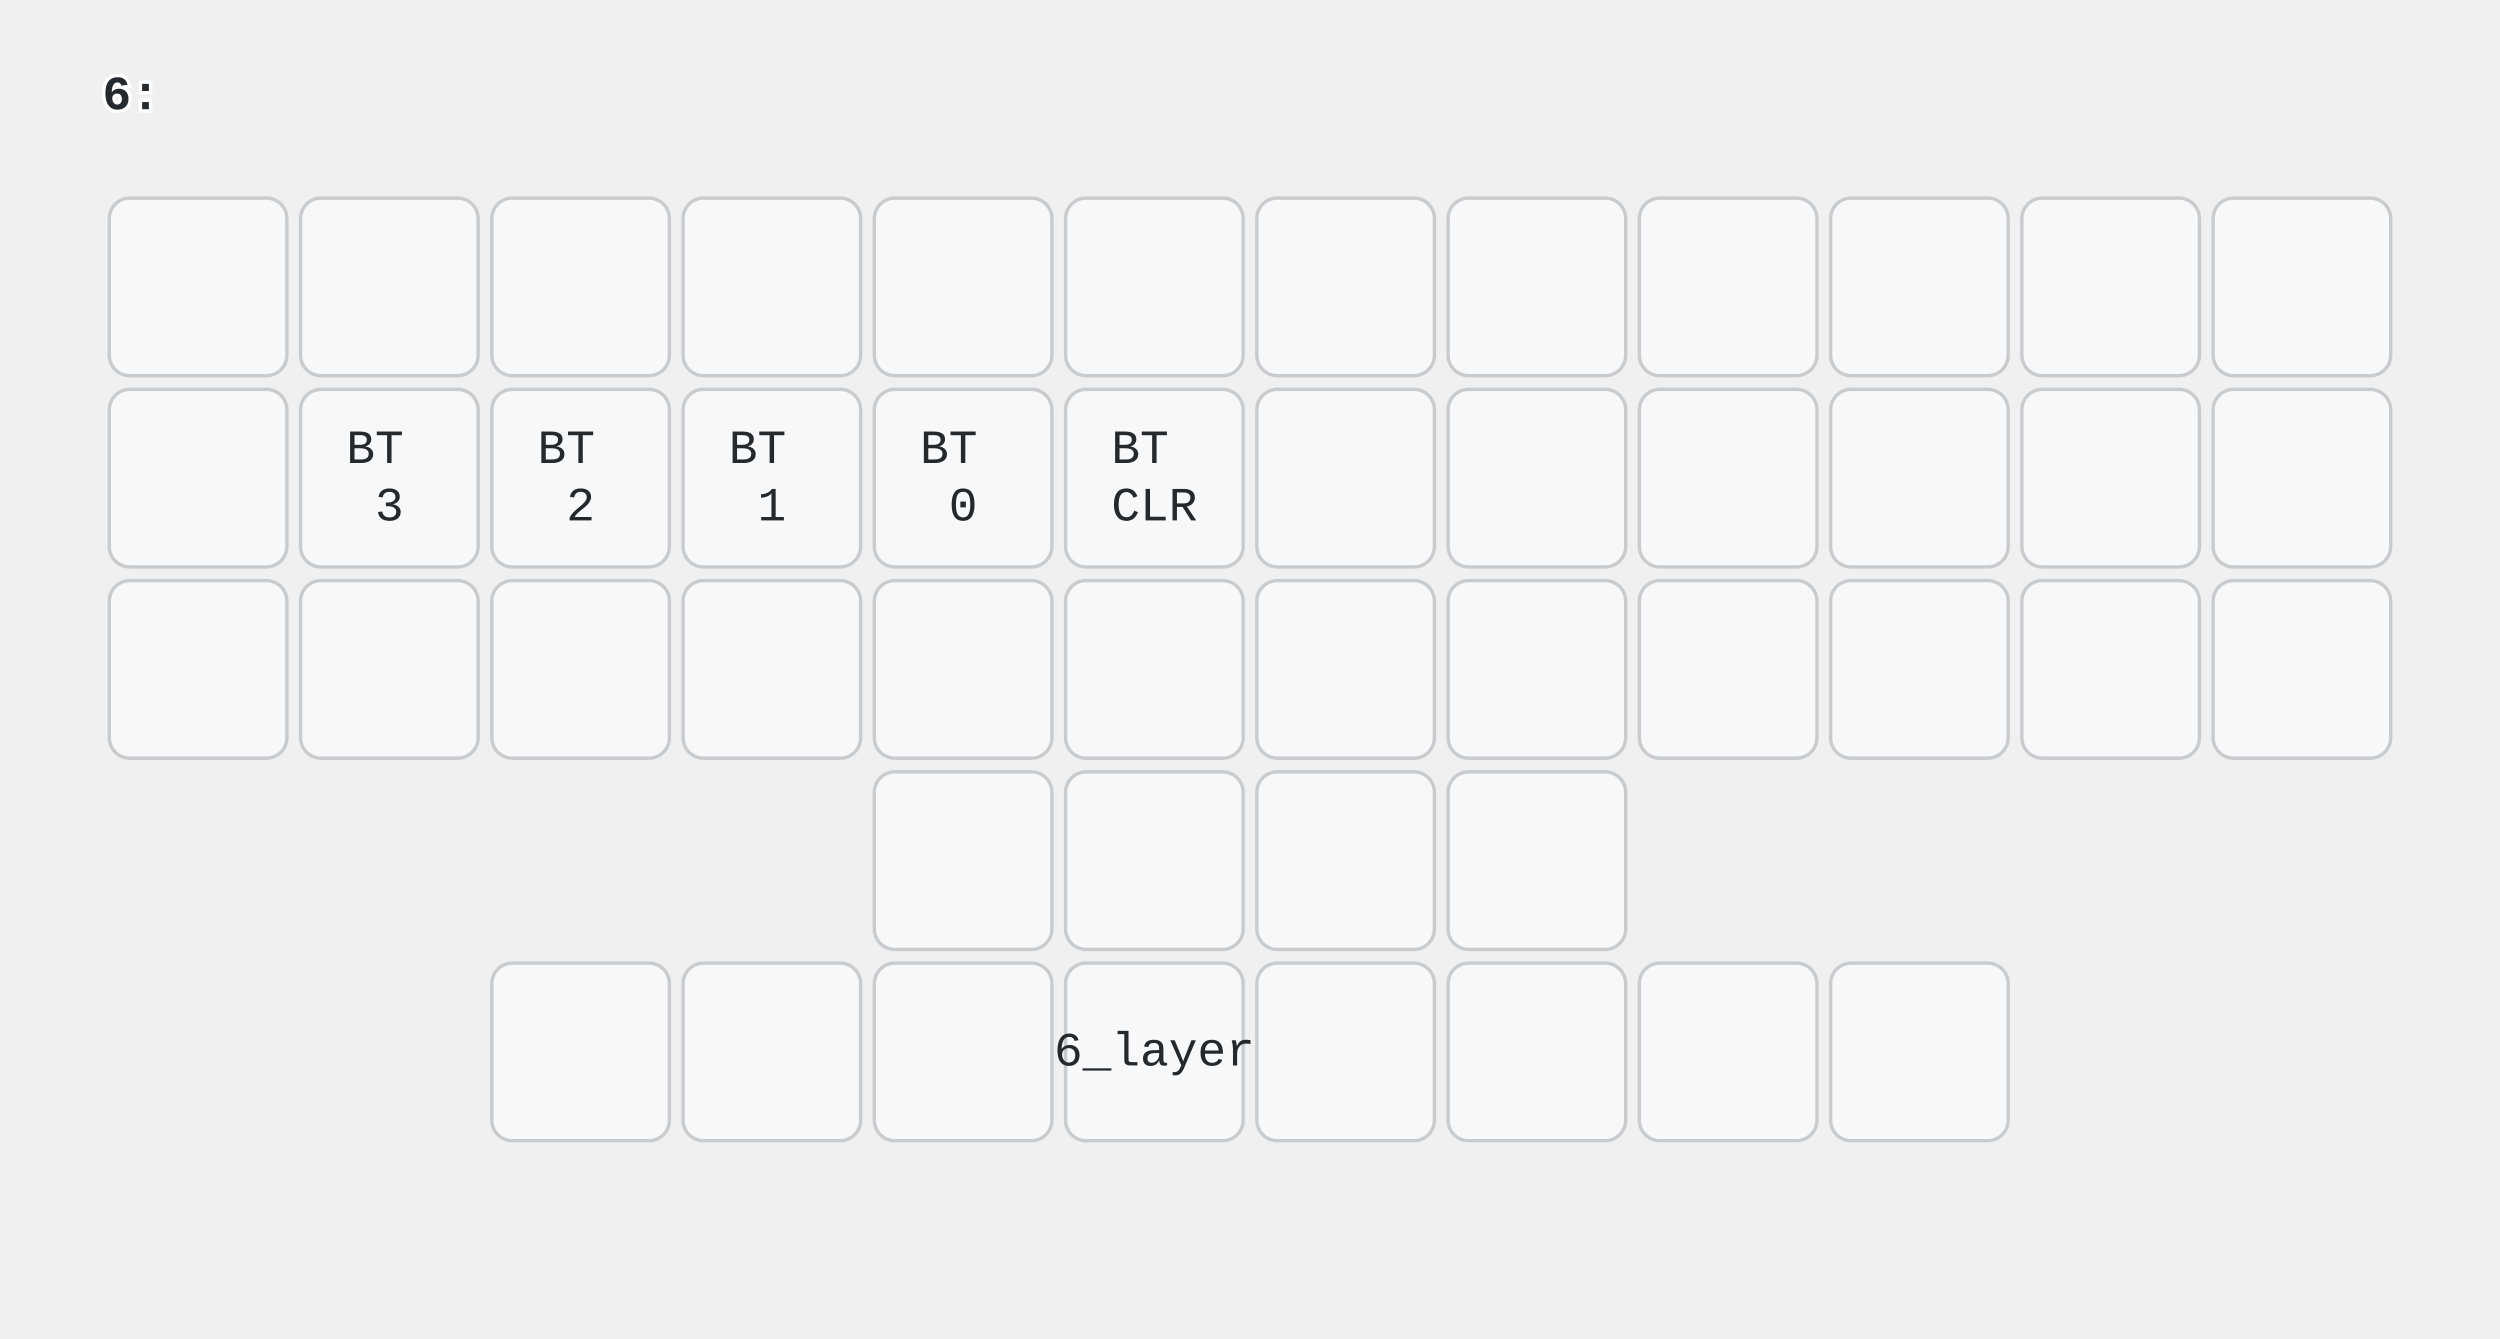
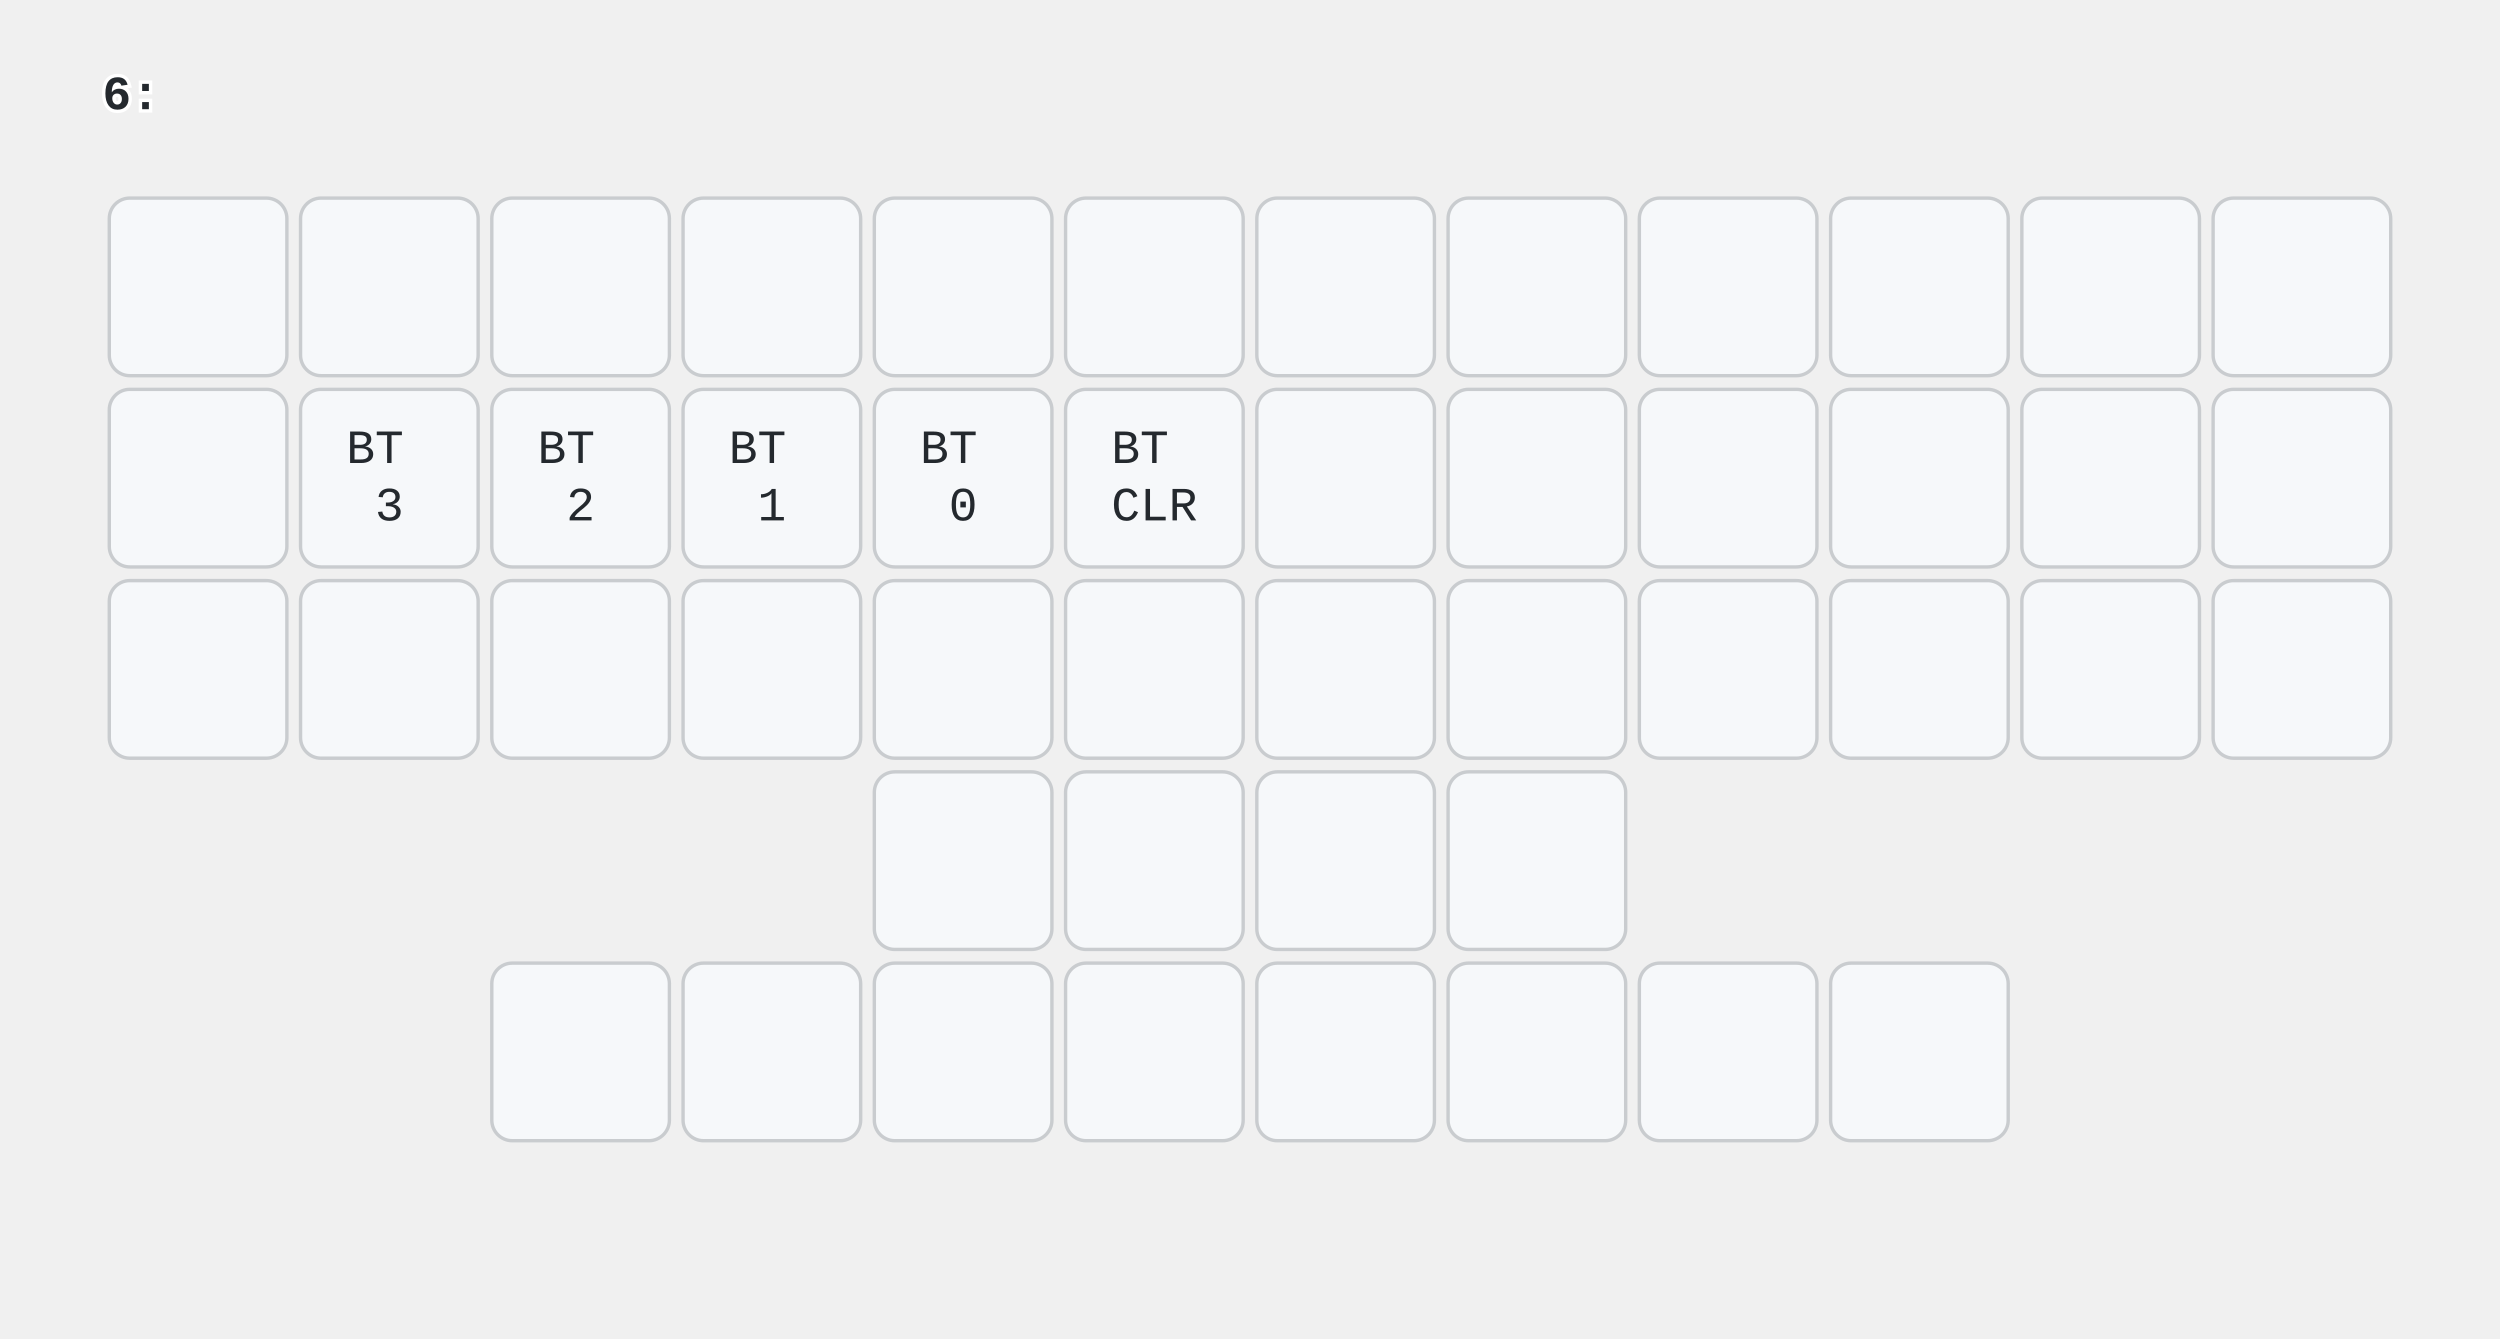
<svg xmlns="http://www.w3.org/2000/svg" xmlns:xlink="http://www.w3.org/1999/xlink" width="732.0" height="392.0" viewBox="0 0 732.0 392.0" class="keymap">
  <defs>/* start glyphs */
- <svg id="mdi:apple-keyboard-option">
+ <svg id="mdi:numeric-6-circle">
+       <svg id="mdi-numeric-6-circle" viewBox="0 0 24 24">
+         <path d="M11,7A2,2 0 0,0 9,9V15A2,2 0 0,0 11,17H13A2,2 0 0,0 15,15V13A2,2 0 0,0 13,11H11V9H15V7H11M11,13H13V15H11V13M12,2A10,10 0 0,1 22,12A10,10 0 0,1 12,22A10,10 0 0,1 2,12A10,10 0 0,1 12,2Z" />
+       </svg>
+     </svg>
+     <svg id="mdi:apple-keyboard-option">
      <svg id="mdi-apple-keyboard-option" viewBox="0 0 24 24">
        <path d="M3,4H9.11L16.15,18H21V20H14.88L7.84,6H3V4M14,4H21V6H14V4Z" />
      </svg>
    </svg>
    <svg id="mdi:apple-keyboard-command">
      <svg id="mdi-apple-keyboard-command" viewBox="0 0 24 24">
        <path d="M6,2A4,4 0 0,1 10,6V8H14V6A4,4 0 0,1 18,2A4,4 0 0,1 22,6A4,4 0 0,1 18,10H16V14H18A4,4 0 0,1 22,18A4,4 0 0,1 18,22A4,4 0 0,1 14,18V16H10V18A4,4 0 0,1 6,22A4,4 0 0,1 2,18A4,4 0 0,1 6,14H8V10H6A4,4 0 0,1 2,6A4,4 0 0,1 6,2M16,18A2,2 0 0,0 18,20A2,2 0 0,0 20,18A2,2 0 0,0 18,16H16V18M14,10H10V14H14V10M6,16A2,2 0 0,0 4,18A2,2 0 0,0 6,20A2,2 0 0,0 8,18V16H6M8,6A2,2 0 0,0 6,4A2,2 0 0,0 4,6A2,2 0 0,0 6,8H8V6M18,8A2,2 0 0,0 20,6A2,2 0 0,0 18,4A2,2 0 0,0 16,6V8H18Z" />
      </svg>
    </svg>
  </defs>/* end glyphs */
<style>/* inherit to force styles through use tags*/
svg path {
    fill: inherit;
}
/* font and background color specifications */
svg.keymap {
    font-family: SFMono-Regular,Consolas,Liberation Mono,Menlo,monospace;
    font-size: 14px;
    font-kerning: normal;
    text-rendering: optimizeLegibility;
    fill: #24292e;
}

/* default key styling */
rect.key {
    fill: #f6f8fa;
    stroke: #c9cccf;
    stroke-width: 1;
}

/* color accent for combo boxes */
rect.combo {
    fill: #cdf;
}

/* color accent for held keys */
rect.held, rect.combo.held {
    fill: #fdd;
}

/* color accent for ghost (optional) keys */
rect.ghost, rect.combo.ghost {
    fill: #ddd;
}

text {
    text-anchor: middle;
    dominant-baseline: middle;
}

/* styling for layer labels */
text.label {
    font-weight: bold;
    text-anchor: start;
    stroke: white;
    stroke-width: 2;
    paint-order: stroke;
}

/* styling for combo tap, and key hold/shifted label text */
text.combo, text.hold, text.shifted {
    font-size: 11px;
}

text.hold {
    text-anchor: middle;
    dominant-baseline: auto;
}

text.shifted {
    text-anchor: middle;
    dominant-baseline: hanging;
}

/* styling for hold/shifted label text in combo box */
text.combo.hold, text.combo.shifted {
    font-size: 8px;
}

/* lighter symbol for transparent keys */
text.trans {
    fill: #7b7e81;
}

/* styling for combo dendrons */
path.combo {
    stroke-width: 1;
    stroke: gray;
    fill: none;
}

/* Start Tabler Icons Cleanup */
/* cannot use height/width with glyphs */
.icon-tabler &gt; path {
    fill: inherit;
    stroke: inherit;
}
/* hide tabler's default box */
.icon-tabler &gt; path[stroke="none"][fill="none"] {
    visibility: collapse;
}
/* End Tabler Icons Cleanup */
</style>
  <g class="layer-6">
    <text x="30.0" y="28.0" class="label">6:</text>
    <rect rx="6.0" ry="6.0" x="32.0" y="58.0" width="52.0" height="52.0" class="key" />
    <rect rx="6.0" ry="6.0" x="88.0" y="58.0" width="52.0" height="52.0" class="key" />
    <rect rx="6.0" ry="6.0" x="144.0" y="58.0" width="52.0" height="52.0" class="key" />
    <rect rx="6.0" ry="6.0" x="200.0" y="58.0" width="52.0" height="52.0" class="key" />
    <rect rx="6.0" ry="6.0" x="256.0" y="58.0" width="52.0" height="52.0" class="key" />
    <rect rx="6.0" ry="6.0" x="312.0" y="58.0" width="52.0" height="52.0" class="key" />
    <rect rx="6.0" ry="6.0" x="368.0" y="58.0" width="52.0" height="52.0" class="key" />
    <rect rx="6.0" ry="6.0" x="424.0" y="58.0" width="52.0" height="52.0" class="key" />
    <rect rx="6.0" ry="6.0" x="480.0" y="58.0" width="52.0" height="52.0" class="key" />
    <rect rx="6.0" ry="6.0" x="536.0" y="58.0" width="52.0" height="52.0" class="key" />
    <rect rx="6.0" ry="6.0" x="592.0" y="58.0" width="52.0" height="52.0" class="key" />
    <rect rx="6.0" ry="6.0" x="648.0" y="58.0" width="52.0" height="52.0" class="key" />
    <rect rx="6.0" ry="6.0" x="32.0" y="114.0" width="52.0" height="52.0" class="key" />
    <rect rx="6.0" ry="6.0" x="88.0" y="114.0" width="52.0" height="52.0" class="key" />
    <text x="114.0" y="140.0" class="tap">
      <tspan x="114.0" dy="-0.6em">BT</tspan>
      <tspan x="114.0" dy="1.2em">3</tspan>
    </text>
    <rect rx="6.0" ry="6.0" x="144.0" y="114.0" width="52.0" height="52.0" class="key" />
    <text x="170.0" y="140.0" class="tap">
      <tspan x="170.0" dy="-0.6em">BT</tspan>
      <tspan x="170.0" dy="1.2em">2</tspan>
    </text>
    <rect rx="6.0" ry="6.0" x="200.0" y="114.0" width="52.0" height="52.0" class="key" />
    <text x="226.0" y="140.0" class="tap">
      <tspan x="226.0" dy="-0.6em">BT</tspan>
      <tspan x="226.0" dy="1.2em">1</tspan>
    </text>
    <rect rx="6.0" ry="6.0" x="256.0" y="114.0" width="52.0" height="52.0" class="key" />
    <text x="282.0" y="140.0" class="tap">
      <tspan x="282.0" dy="-0.6em">BT</tspan>
      <tspan x="282.0" dy="1.2em">0</tspan>
    </text>
    <rect rx="6.0" ry="6.0" x="312.0" y="114.0" width="52.0" height="52.0" class="key" />
    <text x="338.0" y="140.0" class="tap">
      <tspan x="338.0" dy="-0.6em">BT</tspan>
      <tspan x="338.0" dy="1.2em">CLR</tspan>
    </text>
    <rect rx="6.0" ry="6.0" x="368.0" y="114.0" width="52.0" height="52.0" class="key" />
    <rect rx="6.0" ry="6.0" x="424.0" y="114.0" width="52.0" height="52.0" class="key" />
    <rect rx="6.0" ry="6.0" x="480.0" y="114.0" width="52.0" height="52.0" class="key" />
    <rect rx="6.0" ry="6.0" x="536.0" y="114.0" width="52.0" height="52.0" class="key" />
    <rect rx="6.0" ry="6.0" x="592.0" y="114.0" width="52.0" height="52.0" class="key" />
    <rect rx="6.0" ry="6.0" x="648.0" y="114.0" width="52.0" height="52.0" class="key" />
    <rect rx="6.0" ry="6.0" x="32.0" y="170.0" width="52.0" height="52.0" class="key" />
    <rect rx="6.0" ry="6.0" x="88.0" y="170.0" width="52.0" height="52.0" class="key" />
    <rect rx="6.0" ry="6.0" x="144.0" y="170.0" width="52.0" height="52.0" class="key" />
    <rect rx="6.0" ry="6.0" x="200.0" y="170.0" width="52.0" height="52.0" class="key" />
    <rect rx="6.0" ry="6.0" x="256.0" y="170.0" width="52.0" height="52.0" class="key" />
    <rect rx="6.0" ry="6.0" x="312.0" y="170.0" width="52.0" height="52.0" class="key" />
    <rect rx="6.0" ry="6.0" x="368.0" y="170.0" width="52.0" height="52.0" class="key" />
    <rect rx="6.0" ry="6.0" x="424.0" y="170.0" width="52.0" height="52.0" class="key" />
    <rect rx="6.0" ry="6.0" x="480.0" y="170.0" width="52.0" height="52.0" class="key" />
    <rect rx="6.0" ry="6.0" x="536.0" y="170.0" width="52.0" height="52.0" class="key" />
    <rect rx="6.0" ry="6.0" x="592.0" y="170.0" width="52.0" height="52.0" class="key" />
    <rect rx="6.0" ry="6.0" x="648.0" y="170.0" width="52.0" height="52.0" class="key" />
    <rect rx="6.0" ry="6.0" x="256.0" y="226.0" width="52.0" height="52.0" class="key" />
    <rect rx="6.0" ry="6.0" x="312.0" y="226.0" width="52.0" height="52.0" class="key" />
    <rect rx="6.0" ry="6.0" x="368.0" y="226.0" width="52.0" height="52.0" class="key" />
    <rect rx="6.0" ry="6.0" x="424.0" y="226.0" width="52.0" height="52.0" class="key" />
    <rect rx="6.0" ry="6.0" x="144.0" y="282.0" width="52.0" height="52.0" class="key" />
    <use href="#mdi:apple-keyboard-option" xlink:href="#mdi:apple-keyboard-option" x="163.0" y="301.0" height="14" width="14.0" class="tap glyph mdi:apple-keyboard-option" />
    <rect rx="6.0" ry="6.0" x="200.0" y="282.0" width="52.0" height="52.0" class="key" />
    <use href="#mdi:apple-keyboard-command" xlink:href="#mdi:apple-keyboard-command" x="219.0" y="301.0" height="14" width="14.0" class="tap glyph mdi:apple-keyboard-command" />
    <rect rx="6.0" ry="6.0" x="256.0" y="282.0" width="52.0" height="52.0" class="key" />
    <rect rx="6.0" ry="6.0" x="312.0" y="282.0" width="52.0" height="52.0" class="key" />
-     <text x="338.0" y="308.0" class="tap">6_layer</text>
+     <use href="#mdi:numeric-6-circle" xlink:href="#mdi:numeric-6-circle" x="331.0" y="301.0" height="14" width="14.0" class="tap glyph mdi:numeric-6-circle" />
    <rect rx="6.0" ry="6.0" x="368.0" y="282.0" width="52.0" height="52.0" class="key" />
    <rect rx="6.0" ry="6.0" x="424.0" y="282.0" width="52.0" height="52.0" class="key" />
    <rect rx="6.0" ry="6.0" x="480.0" y="282.0" width="52.0" height="52.0" class="key" />
    <rect rx="6.0" ry="6.0" x="536.0" y="282.0" width="52.0" height="52.0" class="key" />
  </g>
</svg>
